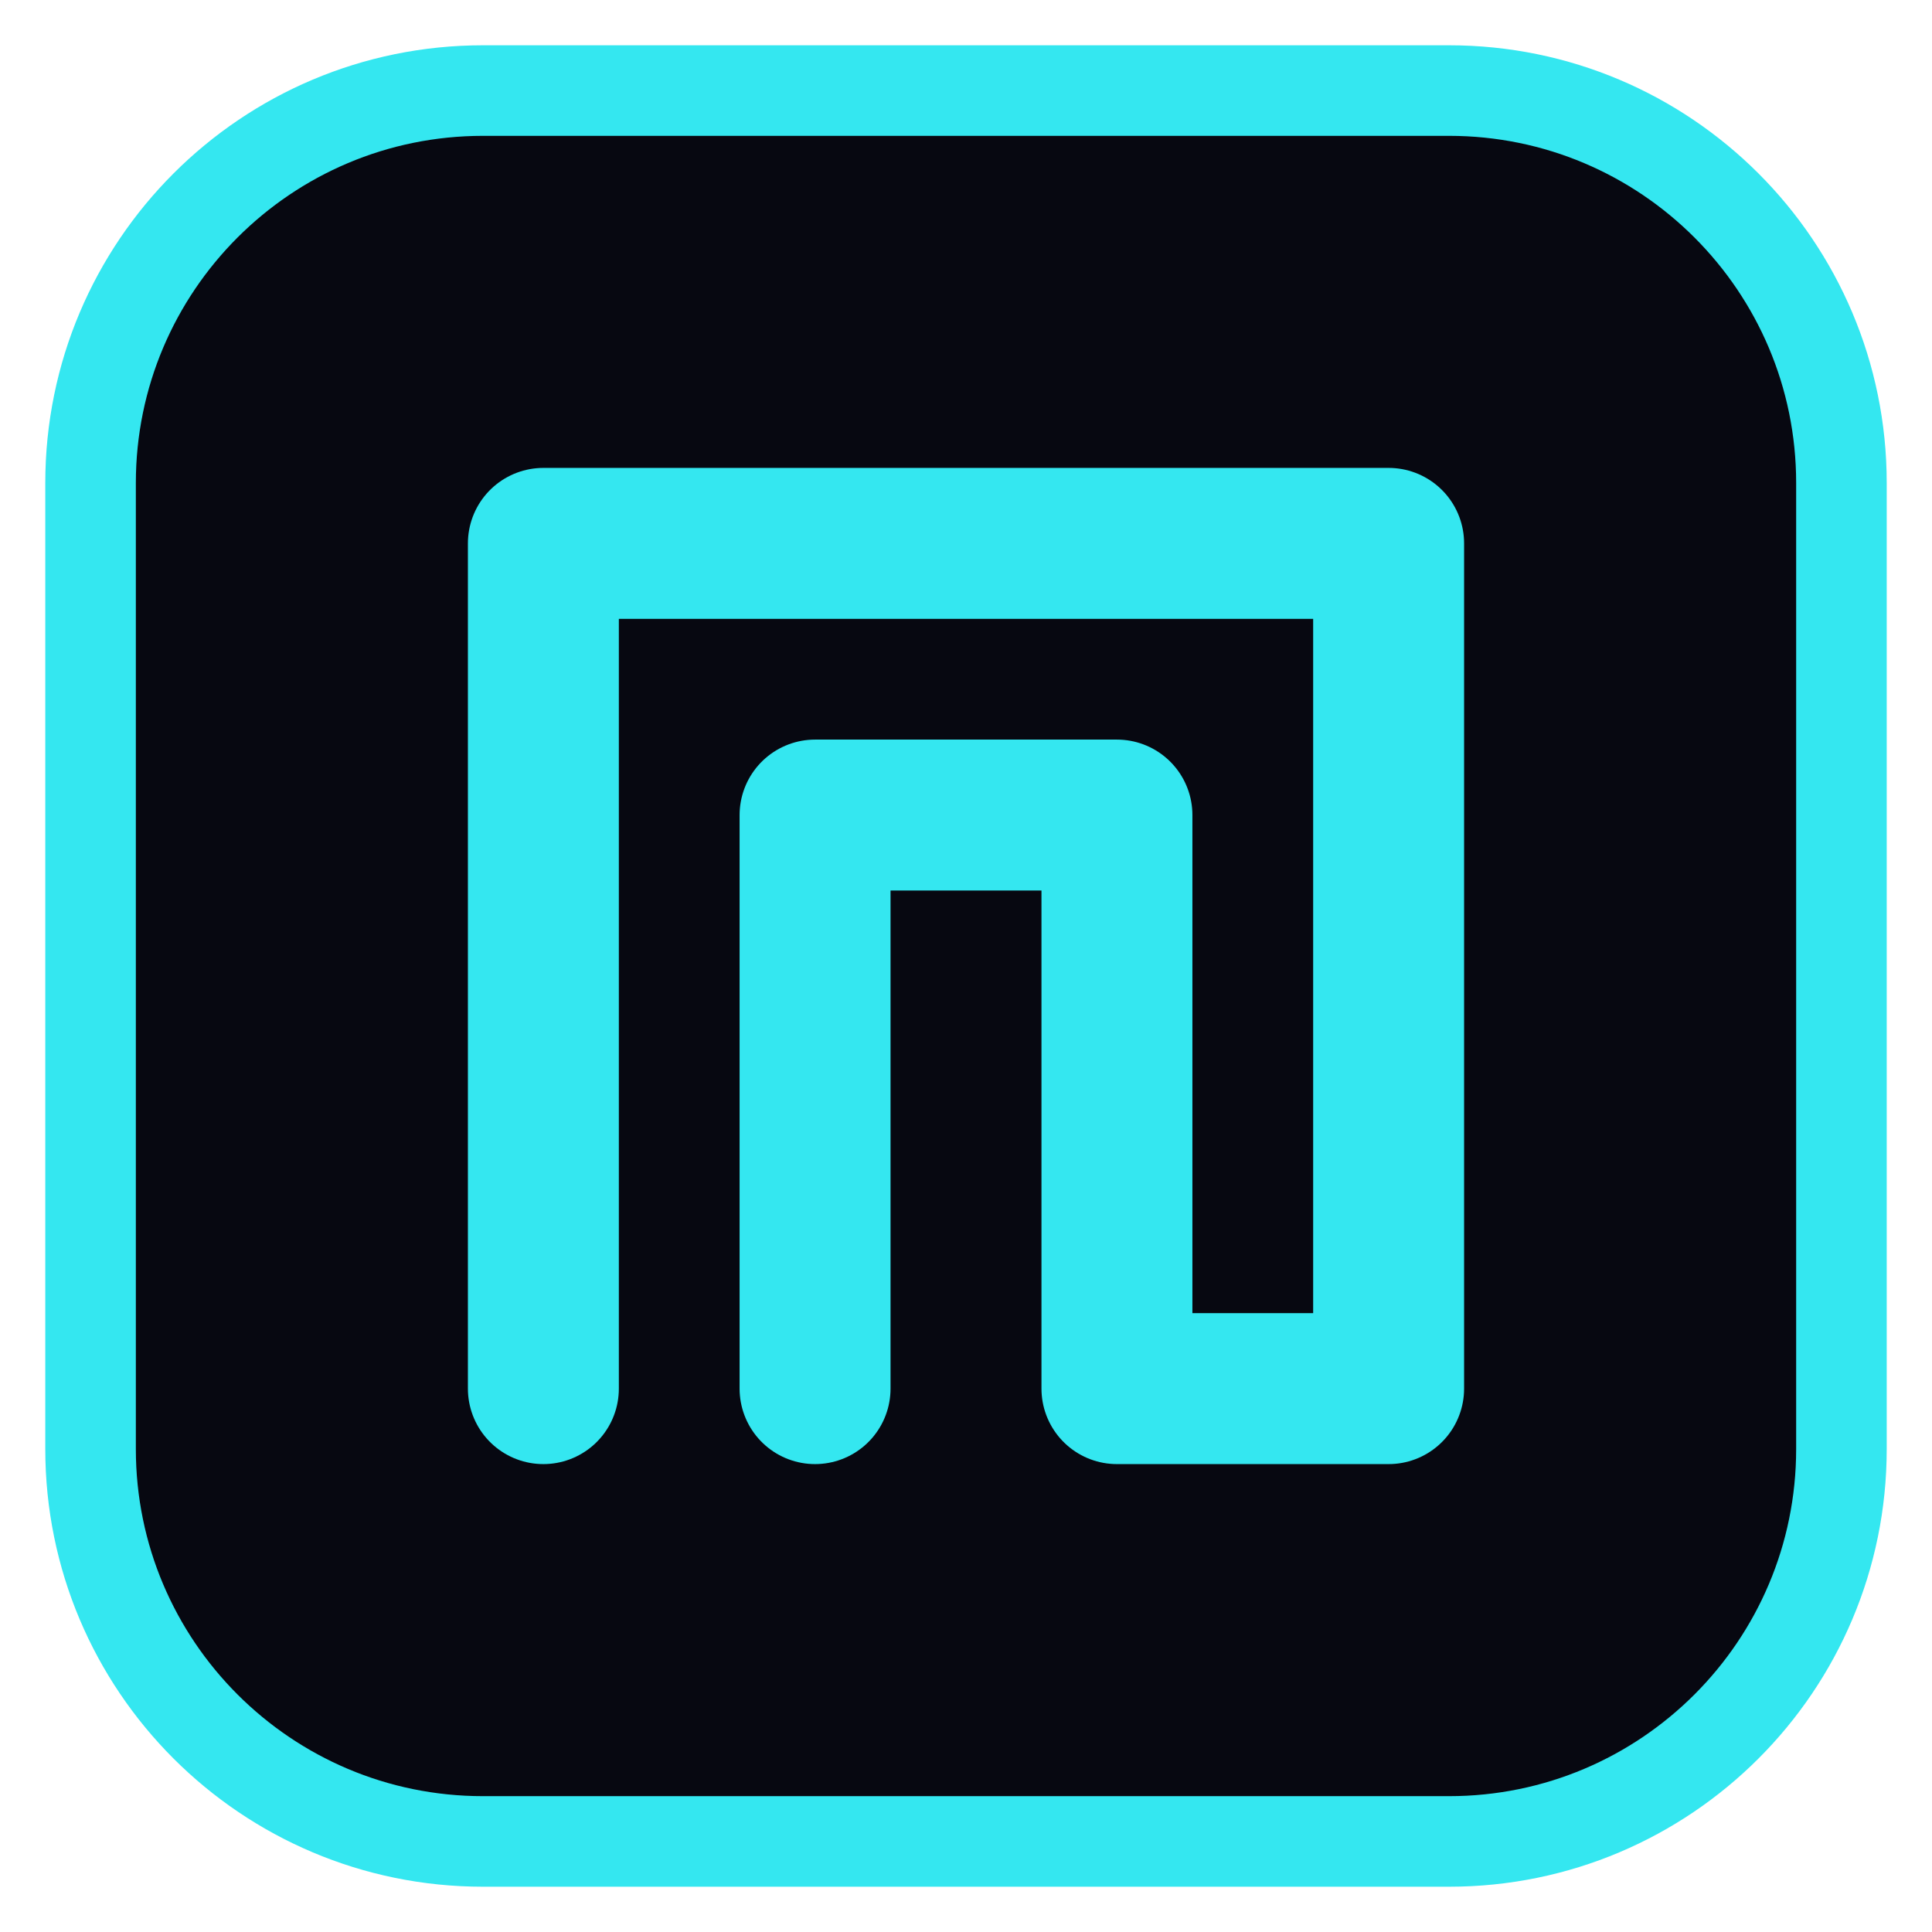
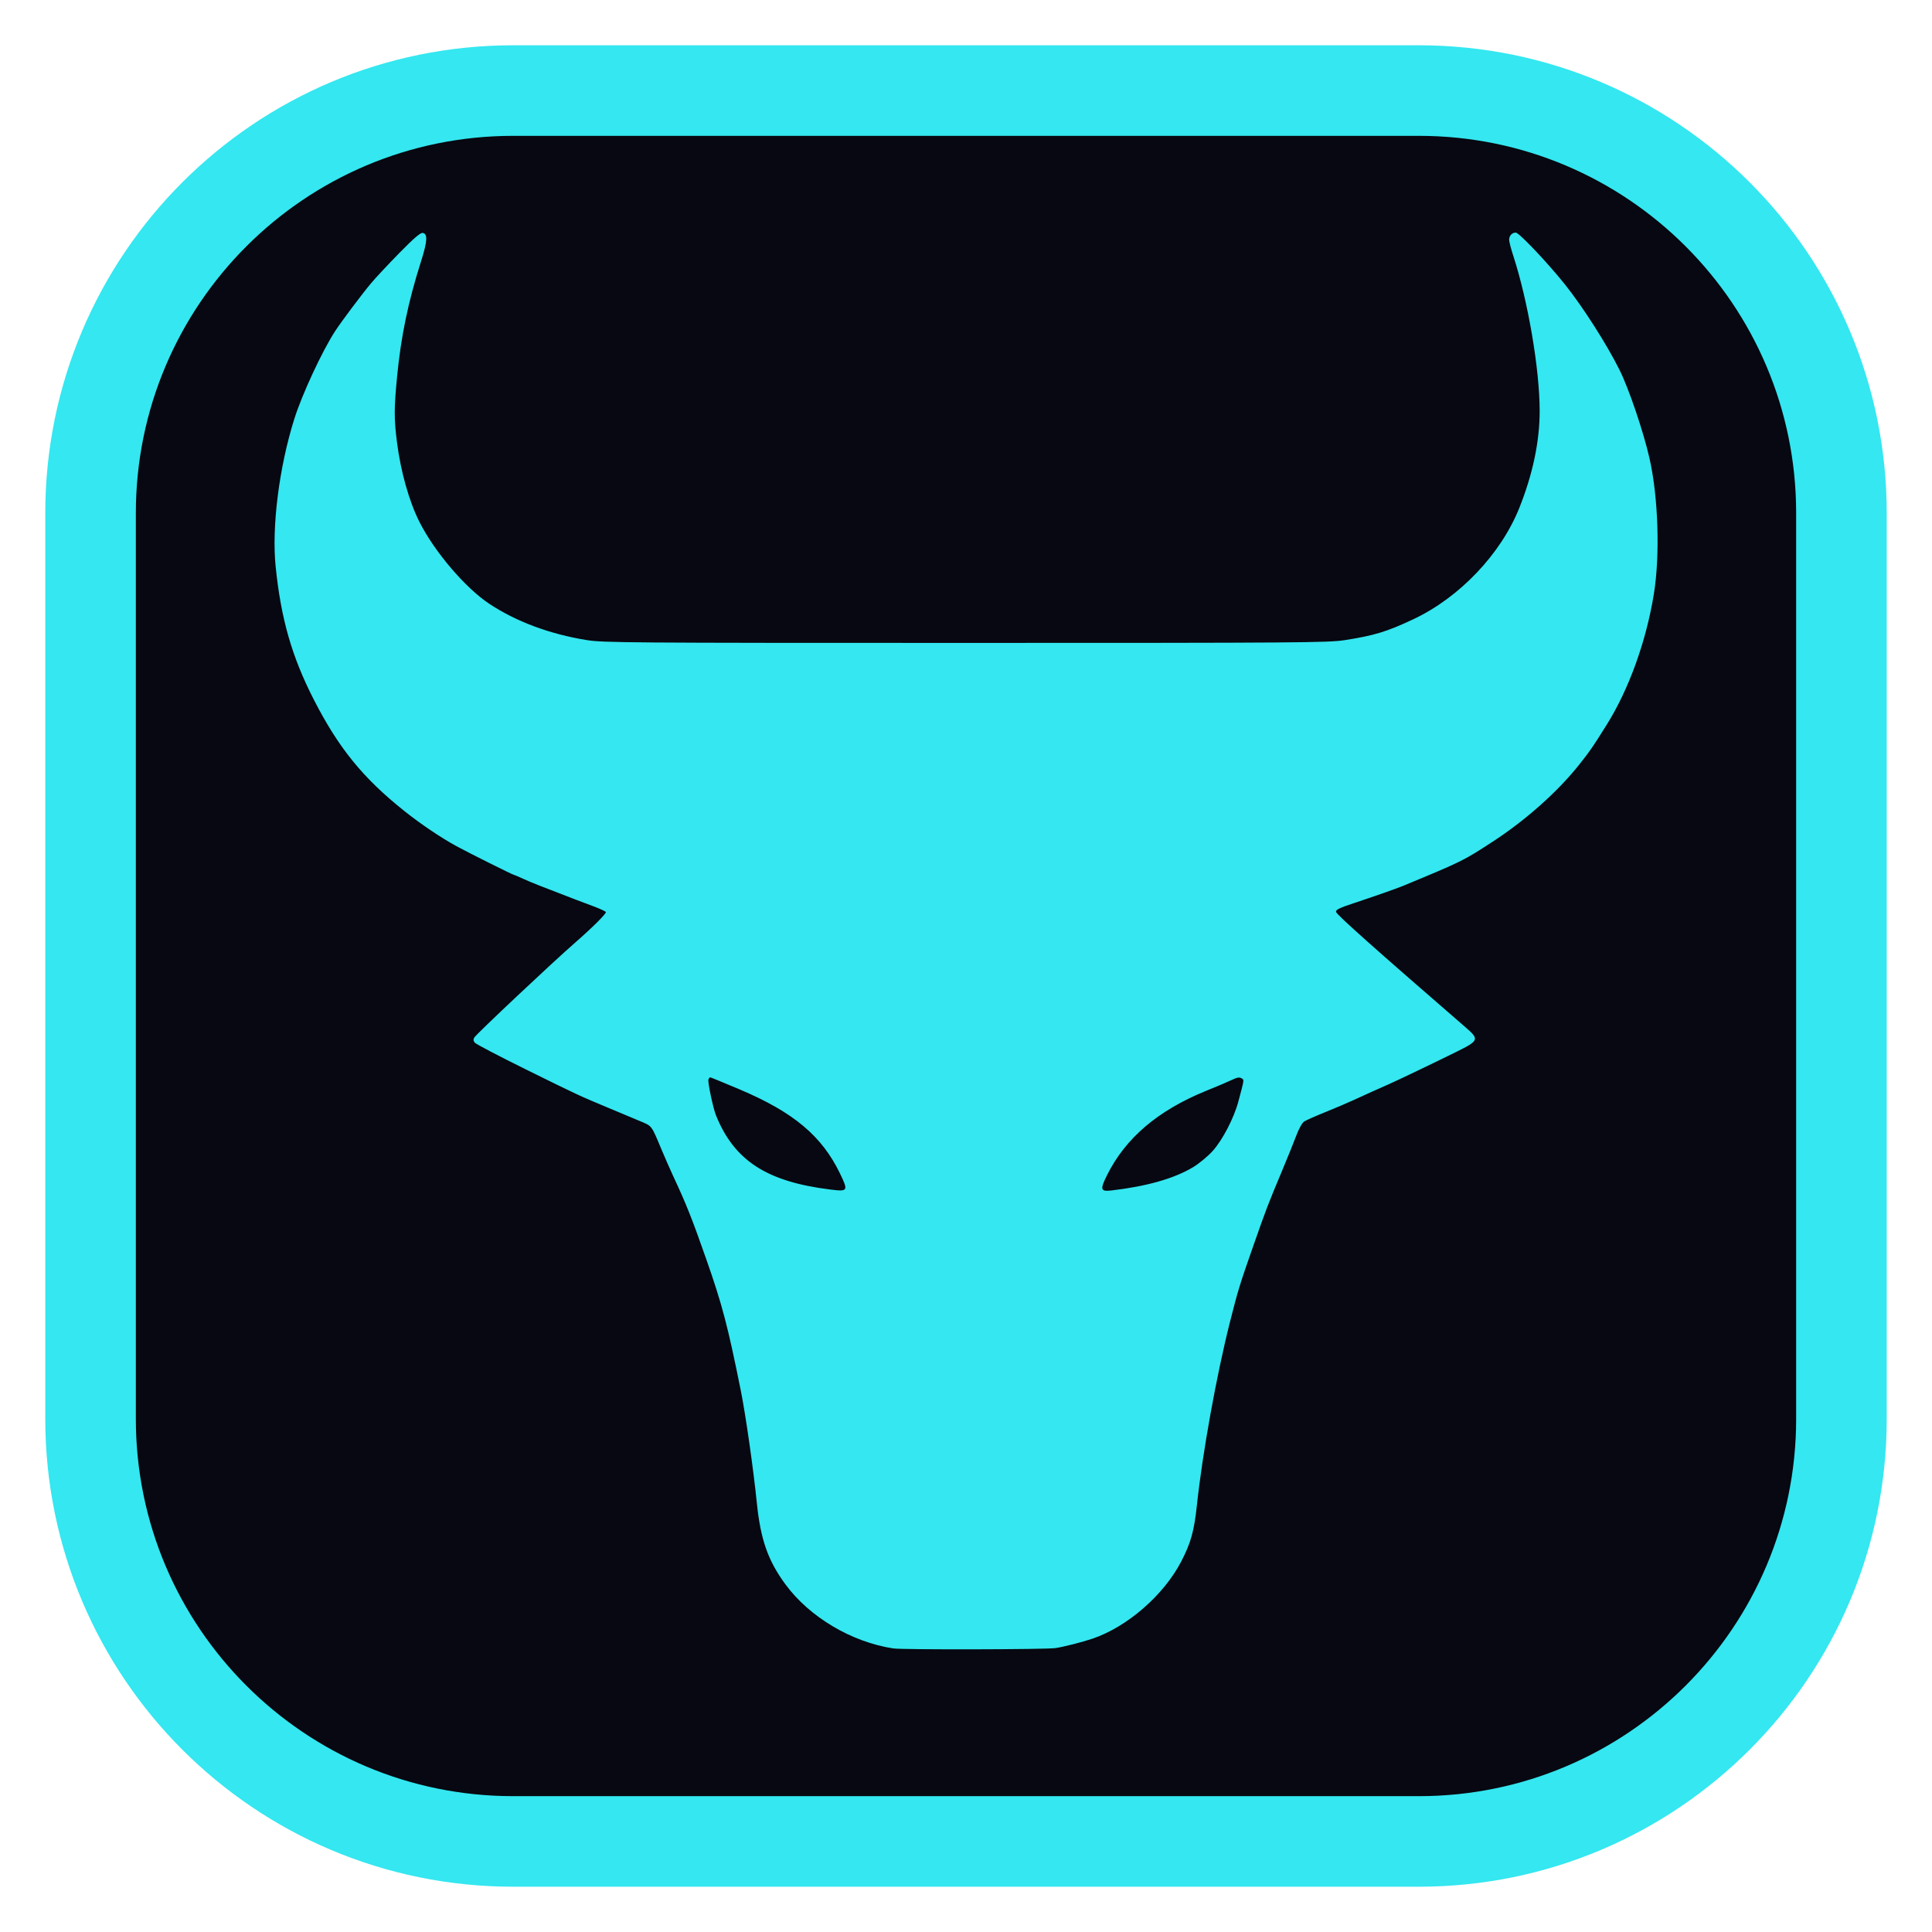
- <svg xmlns="http://www.w3.org/2000/svg" viewBox="0 0 64 64">
-   <rect x="3" y="3" width="58" height="58" rx="13" fill="#070811" stroke="#34e7f0" stroke-width="3" />
-   <path d="M18 46 V18 h28 v28 h-9 v-19 h-10 v19" fill="none" stroke="#34e7f0" stroke-width="5" stroke-linecap="round" stroke-linejoin="round" />
+ <svg xmlns="http://www.w3.org/2000/svg" viewBox="0 0 64 64" role="img">
+   <rect x="3" y="3" width="58" height="58" rx="14" fill="#070811" stroke="#34e7f0" stroke-width="3" />
+   <path d="M 165.946 76.712 C 159.054 83.745, 151.150 92.200, 148.382 95.500 C 142.518 102.491, 129.636 119.673, 125.811 125.605 C 117.711 138.165, 105.403 164.668, 100.583 179.928 C 91.142 209.813, 86.406 247.119, 88.918 271.817 C 92.237 304.451, 98.973 327.972, 112.667 354.753 C 128.086 384.906, 143.270 403.605, 169 424.125 C 179.162 432.229, 191.766 440.734, 201.500 446.053 C 208.829 450.059, 236.752 464, 237.445 464 C 237.720 464, 240.320 465.099, 243.223 466.442 C 247.723 468.524, 254.400 471.171, 276 479.437 C 277.925 480.174, 282.760 481.991, 286.744 483.475 C 290.728 484.958, 294.233 486.568, 294.532 487.053 C 295.060 487.907, 286.230 496.696, 275 506.493 C 261.077 518.641, 214.090 562.859, 212.653 565.166 C 211.906 566.367, 211.986 567.278, 212.942 568.430 C 213.671 569.309, 227.820 576.718, 244.384 584.896 C 277.074 601.034, 277.583 601.272, 296 608.972 C 302.875 611.846, 311.707 615.540, 315.626 617.180 C 323.449 620.454, 322.748 619.534, 329.224 635 C 331.412 640.225, 334.674 647.650, 336.473 651.500 C 344.587 668.862, 348.182 677.901, 357.156 703.500 C 367.011 731.613, 370.467 744.776, 378.559 785 C 381.584 800.040, 386.380 833.619, 388.556 855 C 390.875 877.796, 395.515 890.997, 406.397 905.760 C 421.414 926.135, 447.503 941.627, 473.500 945.609 C 479.172 946.477, 568.364 946.292, 574.500 945.399 C 579.499 944.671, 591.192 941.693, 597.625 939.509 C 619.221 932.177, 641.959 912.391, 652.796 891.500 C 658.804 879.918, 660.840 872.621, 662.564 856.500 C 666.055 823.845, 674.754 775.610, 683.122 742.500 C 688.176 722.503, 689.211 719.129, 697.846 694.500 C 705.837 671.706, 706.738 669.356, 715.423 648.633 C 718.912 640.310, 722.991 630.217, 724.488 626.204 C 726.039 622.047, 728.132 618.307, 729.355 617.510 C 730.535 616.740, 736.450 614.116, 742.500 611.677 C 748.550 609.239, 756.650 605.787, 760.500 604.006 C 767.436 600.799, 775.247 597.278, 782 594.315 C 787.305 591.988, 811.054 580.613, 824 574.198 C 838.315 567.105, 838.579 566.404, 829.802 558.804 C 773.219 509.804, 749.509 488.673, 749.201 486.966 C 748.967 485.672, 751.365 484.497, 760.201 481.578 C 771.725 477.771, 786.898 472.456, 790.500 470.964 C 827.875 455.486, 828.293 455.279, 846.790 443.237 C 867.506 429.749, 887.481 411.928, 900.855 395 C 907.654 386.394, 908.729 384.832, 917.719 370.500 C 931.517 348.504, 942.358 318.455, 947.122 289 C 951.042 264.769, 949.872 228.655, 944.385 204.500 C 940.602 187.849, 931.600 161.309, 925.730 149.500 C 917.767 133.483, 902.730 109.969, 891.518 96 C 880.509 82.285, 863.144 64, 861.129 64 C 858.797 64, 857 65.949, 857 68.478 C 857 69.621, 858.104 73.937, 859.454 78.070 C 868.745 106.515, 876 149.063, 876 175.101 C 876 194.060, 871.719 214.442, 863.326 235.446 C 851.870 264.113, 826.153 291.161, 797.492 304.687 C 780.987 312.476, 772.971 314.922, 754.605 317.775 C 744.335 319.370, 726.586 319.500, 518.500 319.500 C 308.024 319.500, 292.795 319.386, 282.585 317.730 C 259.578 313.999, 238.738 306.237, 222 295.164 C 207.028 285.260, 187.810 262.714, 178.406 244.022 C 172.039 231.365, 166.811 212.819, 164.503 194.699 C 162.612 179.851, 162.620 173.702, 164.554 153.627 C 166.954 128.726, 171.461 107.035, 179.434 82.021 C 183.445 69.437, 183.727 64.676, 180.488 64.212 C 179.043 64.004, 174.953 67.520, 165.946 76.712 M 358.428 591.327 C 357.864 592.795, 361.306 609.202, 363.115 613.668 C 374.553 641.919, 394.743 654.991, 434.500 659.885 C 445.312 661.216, 445.582 660.756, 440.354 649.917 C 429.071 626.524, 411.393 611.706, 377.834 597.512 C 368.066 593.380, 359.818 590, 359.505 590 C 359.193 590, 358.708 590.597, 358.428 591.327 M 684 591.750 C 680.225 593.499, 678.017 594.436, 668 598.536 C 638.213 610.728, 618.176 627.799, 606.699 650.760 C 602.133 659.896, 602.503 661.240, 609.364 660.440 C 631.263 657.886, 648.186 653.088, 659.959 646.094 C 663.770 643.830, 669.264 639.312, 672.338 635.916 C 678.518 629.087, 685.628 615.408, 688.408 605 C 692.019 591.476, 691.996 591.617, 690.721 590.806 C 689.039 589.738, 688.039 589.878, 684 591.750" fill="#34e7f0" fill-rule="evenodd" transform="translate(4.4 4.3) scale(.0532)" />
</svg>
